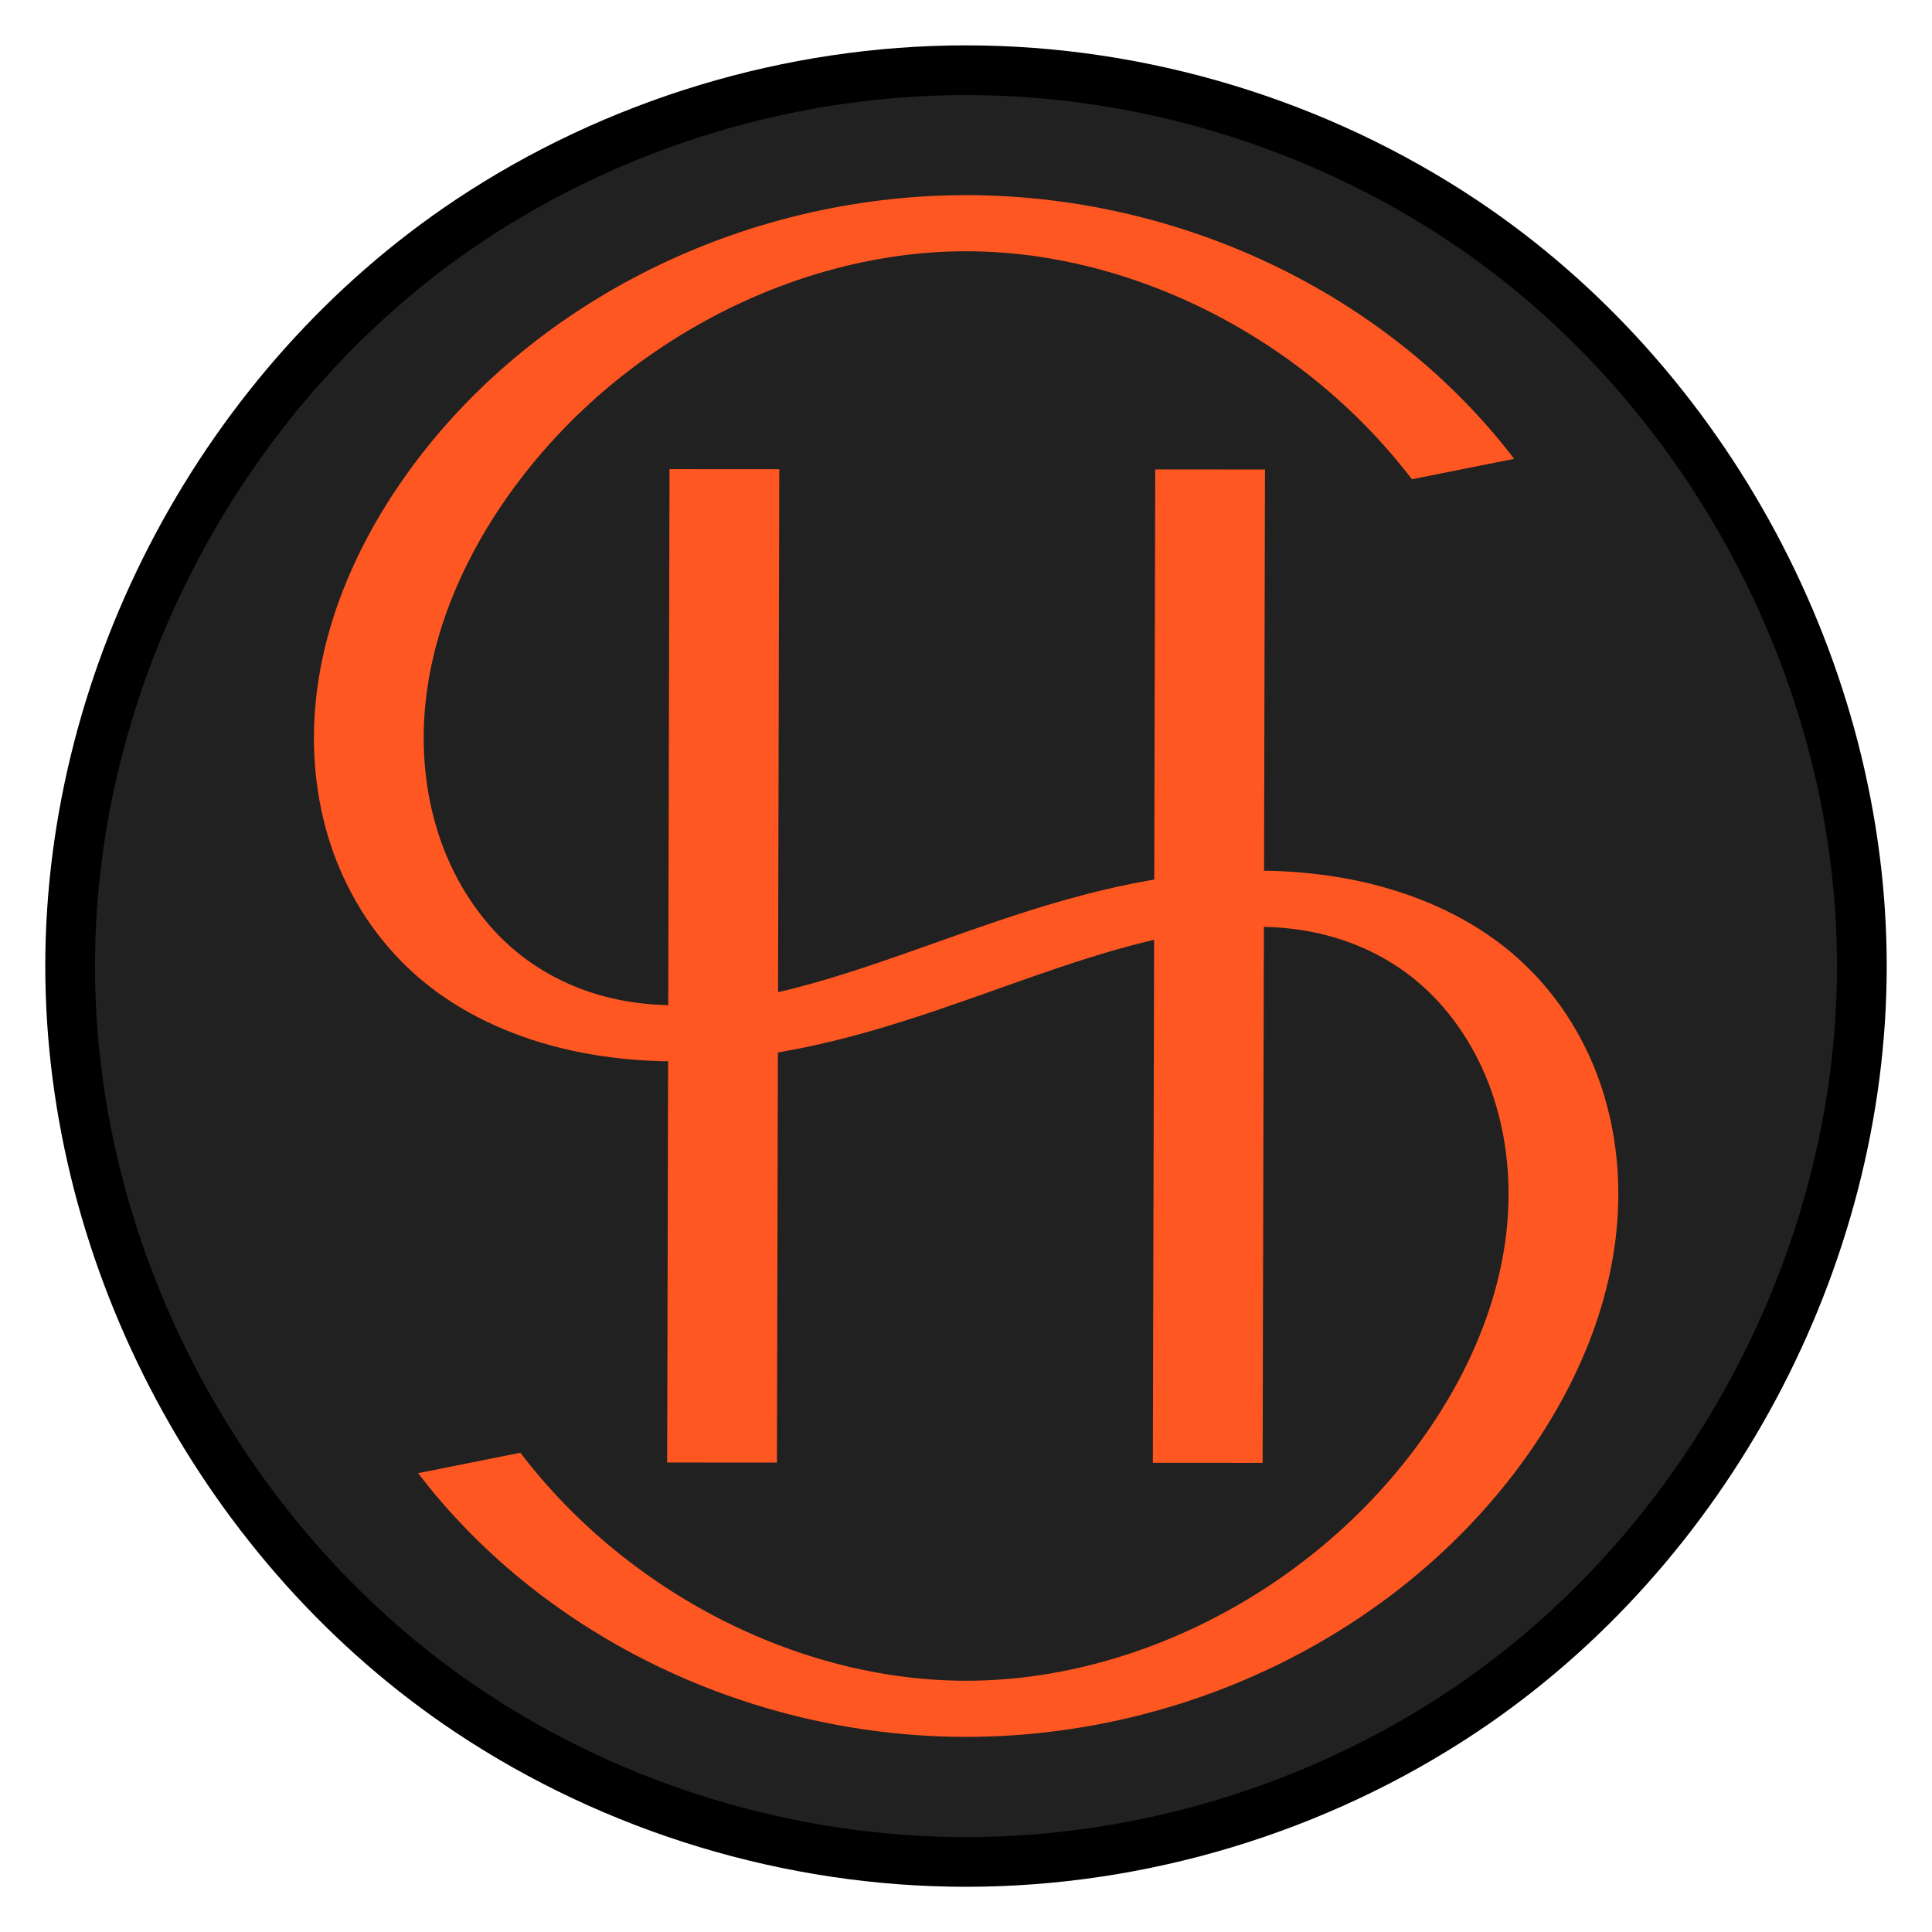
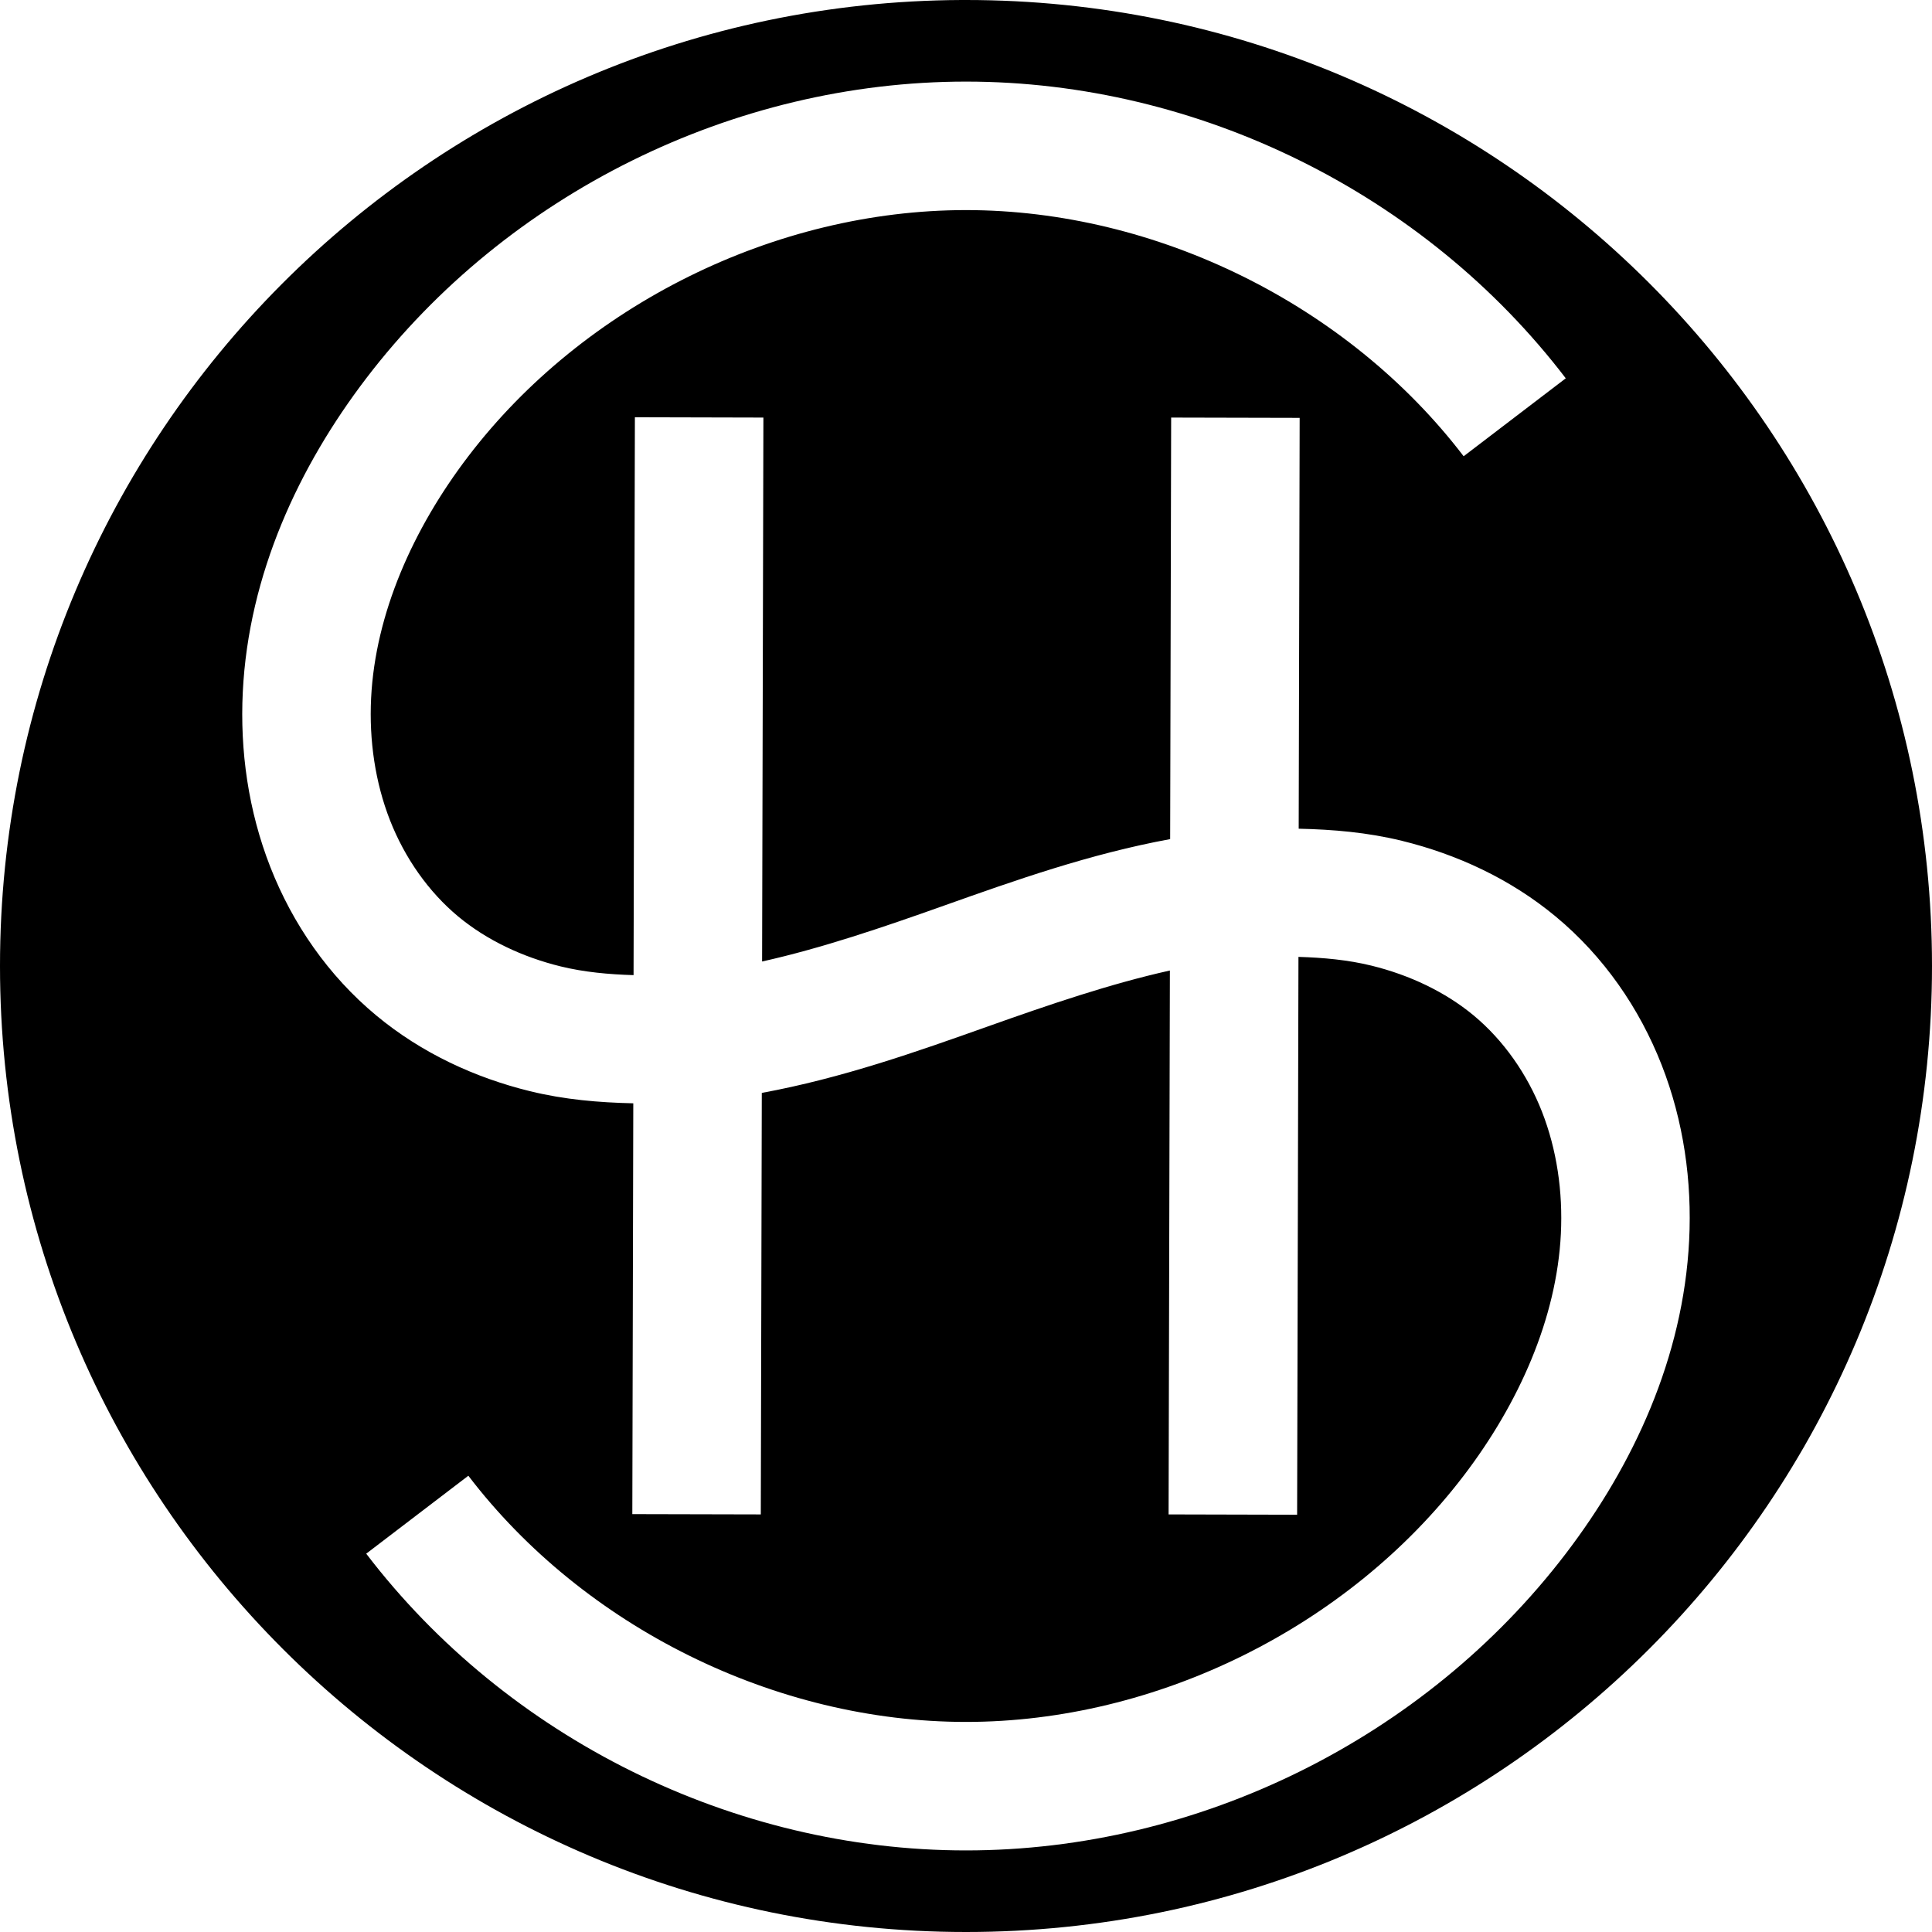
<svg xmlns="http://www.w3.org/2000/svg" id="SVGRoot" width="128px" height="128px" version="1.1" viewBox="0 0 128 128">
-   <path d="m31.076 113.39c9.68 6.453 21.29 9.969 32.924 9.969s23.244-3.515 32.924-9.969c16.179-10.786 26.43-29.941 26.43-49.385s-10.252-38.6-26.43-49.385c-9.68-6.453-21.29-9.969-32.924-9.969s-23.244 3.515-32.924 9.969c-16.179 10.786-26.43 29.941-26.43 49.385s10.252 38.6 26.43 49.385z" fill="#212121" stroke="#000" stroke-width="3.292" />
-   <text font-family="Roboto" font-size="40px" letter-spacing="0px" word-spacing="0px" style="line-height:1.25;shape-inside:url(#rect30);white-space:pre" xml:space="preserve" />
-   <g transform="matrix(3.2179 .0019023 -.0039019 1.6453 402.06 -9.8386)" stroke="#ff5722" stroke-width="2.26">
-     <path d="m-100 65v-40m-10 0v40m15.207-40.023c-2.399-6.126-6.301-9.892-10.243-9.888-3.942 0.005-7.835 3.78-10.219 9.911-1.141 2.933-1.956 6.446-2.045 10.13-0.045 1.842 0.094 3.708 0.44 5.425 0.346 1.717 0.902 3.28 1.629 4.457 0.69 1.117 1.522 1.872 2.392 2.287 0.869 0.415 1.775 0.497 2.666 0.351 1.782-0.292 3.49-1.476 5.174-2.65s3.391-2.358 5.174-2.65c0.891-0.146 1.797-0.064 2.666 0.351s1.702 1.171 2.392 2.287c0.727 1.177 1.283 2.74 1.629 4.457 0.346 1.717 0.485 3.583 0.44 5.425-0.089 3.684-0.904 7.197-2.045 10.13-2.385 6.131-6.277 9.907-10.219 9.911-3.942 0.005-7.844-3.762-10.243-9.888" fill="none" stroke="#ff5722" stroke-width="2.26" />
-   </g>
+   <path d="m63.703 0a64 64 0 0 0-63.703 64 64 64 0 0 0 64 64 64 64 0 0 0 64-64 64 64 0 0 0-64-64 64 64 0 0 0-0.297 0zm0.297 5.406c15.395 0 30.395 7.421 39.736 19.658l-6.766 5.164c-7.658-10.03-20.352-16.309-32.971-16.309-12.62 0-25.314 6.278-32.971 16.309-3.665 4.801-6.163 10.431-6.441 16.027-0.139 2.793 0.273 5.592 1.252 8.092 0.976 2.491 2.551 4.739 4.523 6.377 1.875 1.556 4.244 2.681 6.783 3.303 1.542 0.378 3.173 0.529 4.83 0.578l0.088-36.961 8.514 0.021-0.086 36.037c3.936-0.878 7.946-2.242 12.082-3.713 4.688-1.667 9.643-3.419 14.953-4.396l0.066-27.928 8.514 0.02-0.064 27.219c2.271 0.05 4.556 0.243 6.834 0.801 3.635 0.89 7.179 2.516 10.195 5.019 3.183 2.642 5.545 6.074 7.014 9.822 1.465 3.738 2.02 7.723 1.826 11.621-0.388 7.788-3.71 14.917-8.176 20.768-9.341 12.237-24.342 19.66-39.736 19.66s-30.395-7.423-39.736-19.66l6.766-5.164c7.658 10.03 20.352 16.311 32.971 16.311 12.62 0 25.314-6.28 32.971-16.311 3.665-4.801 6.163-10.431 6.441-16.027 0.139-2.794-0.273-5.59-1.252-8.09-0.976-2.491-2.553-4.739-4.525-6.377-1.875-1.556-4.242-2.681-6.781-3.303-1.542-0.378-3.172-0.529-4.828-0.578l-0.088 36.959-8.516-0.021 0.086-36.035c-3.936 0.878-7.946 2.242-12.082 3.713-4.688 1.667-9.644 3.419-14.955 4.396l-0.066 27.926-8.512-0.02 0.064-27.217c-2.271-0.05-4.558-0.243-6.836-0.801-3.635-0.89-7.177-2.516-10.193-5.019-3.183-2.642-5.545-6.077-7.014-9.824-1.465-3.738-2.022-7.721-1.828-11.619 0.388-7.788 3.712-14.919 8.178-20.77 9.341-12.237 24.342-19.658 39.736-19.658z" />
</svg>
